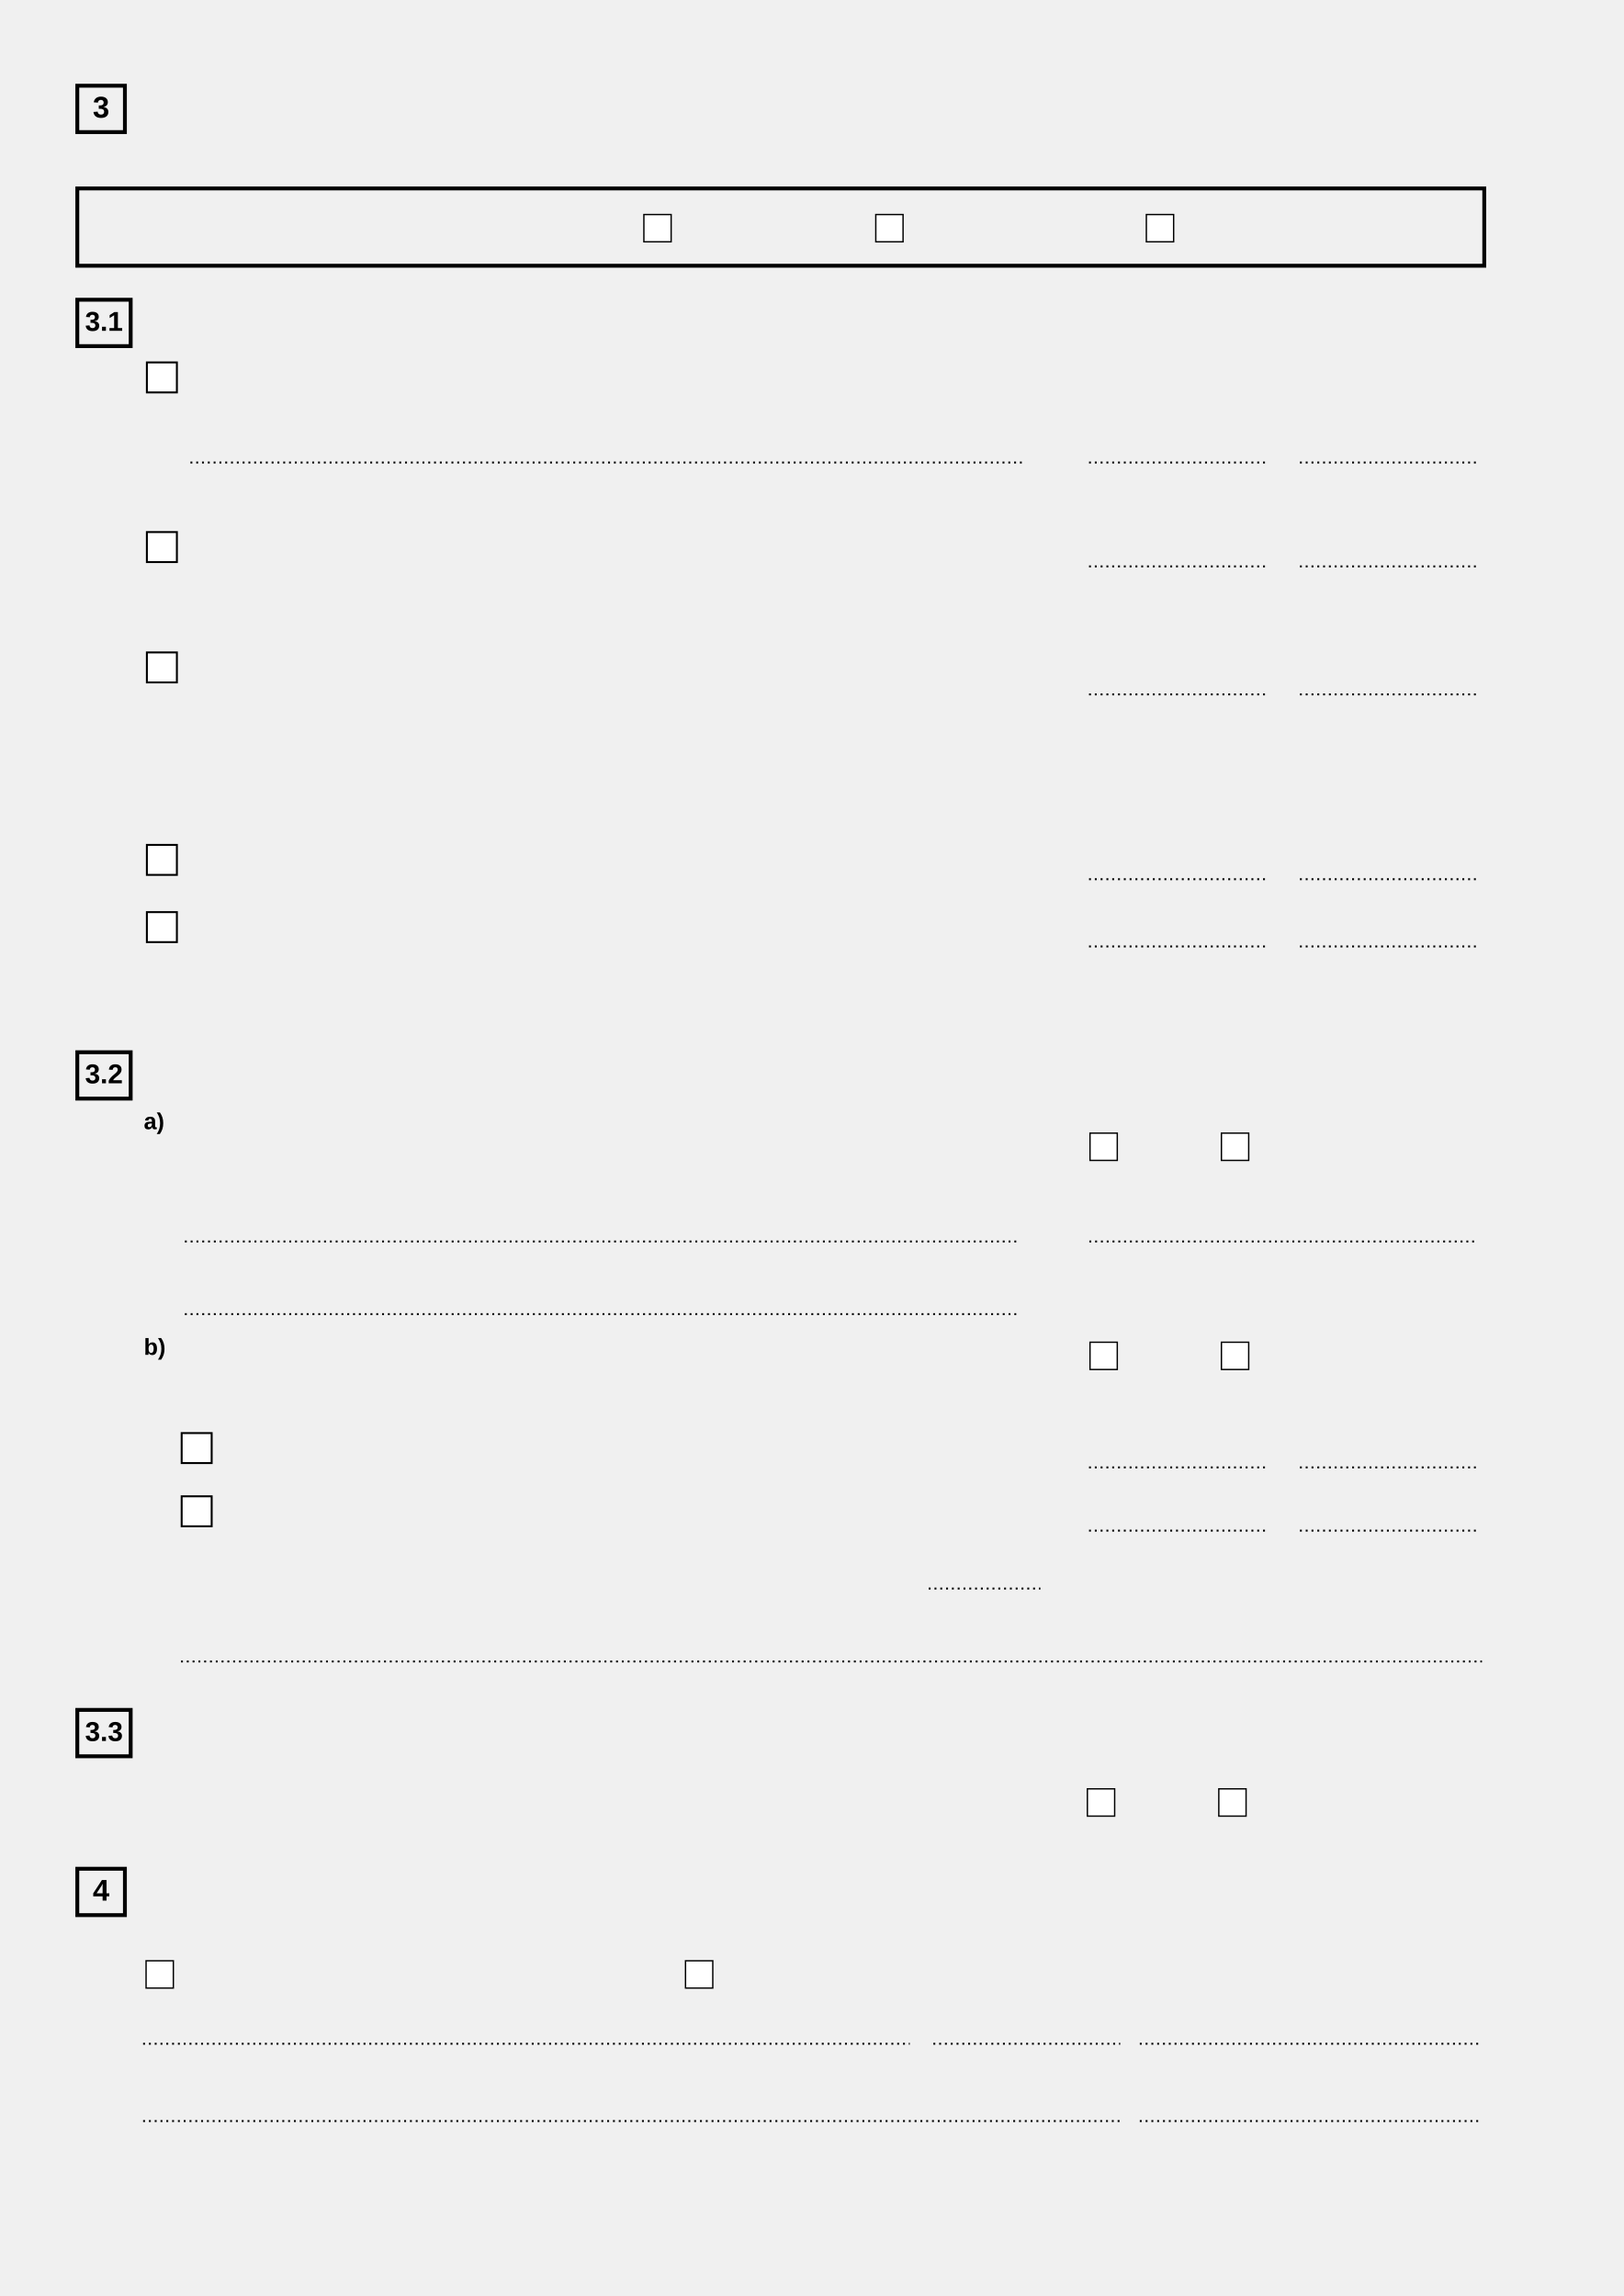
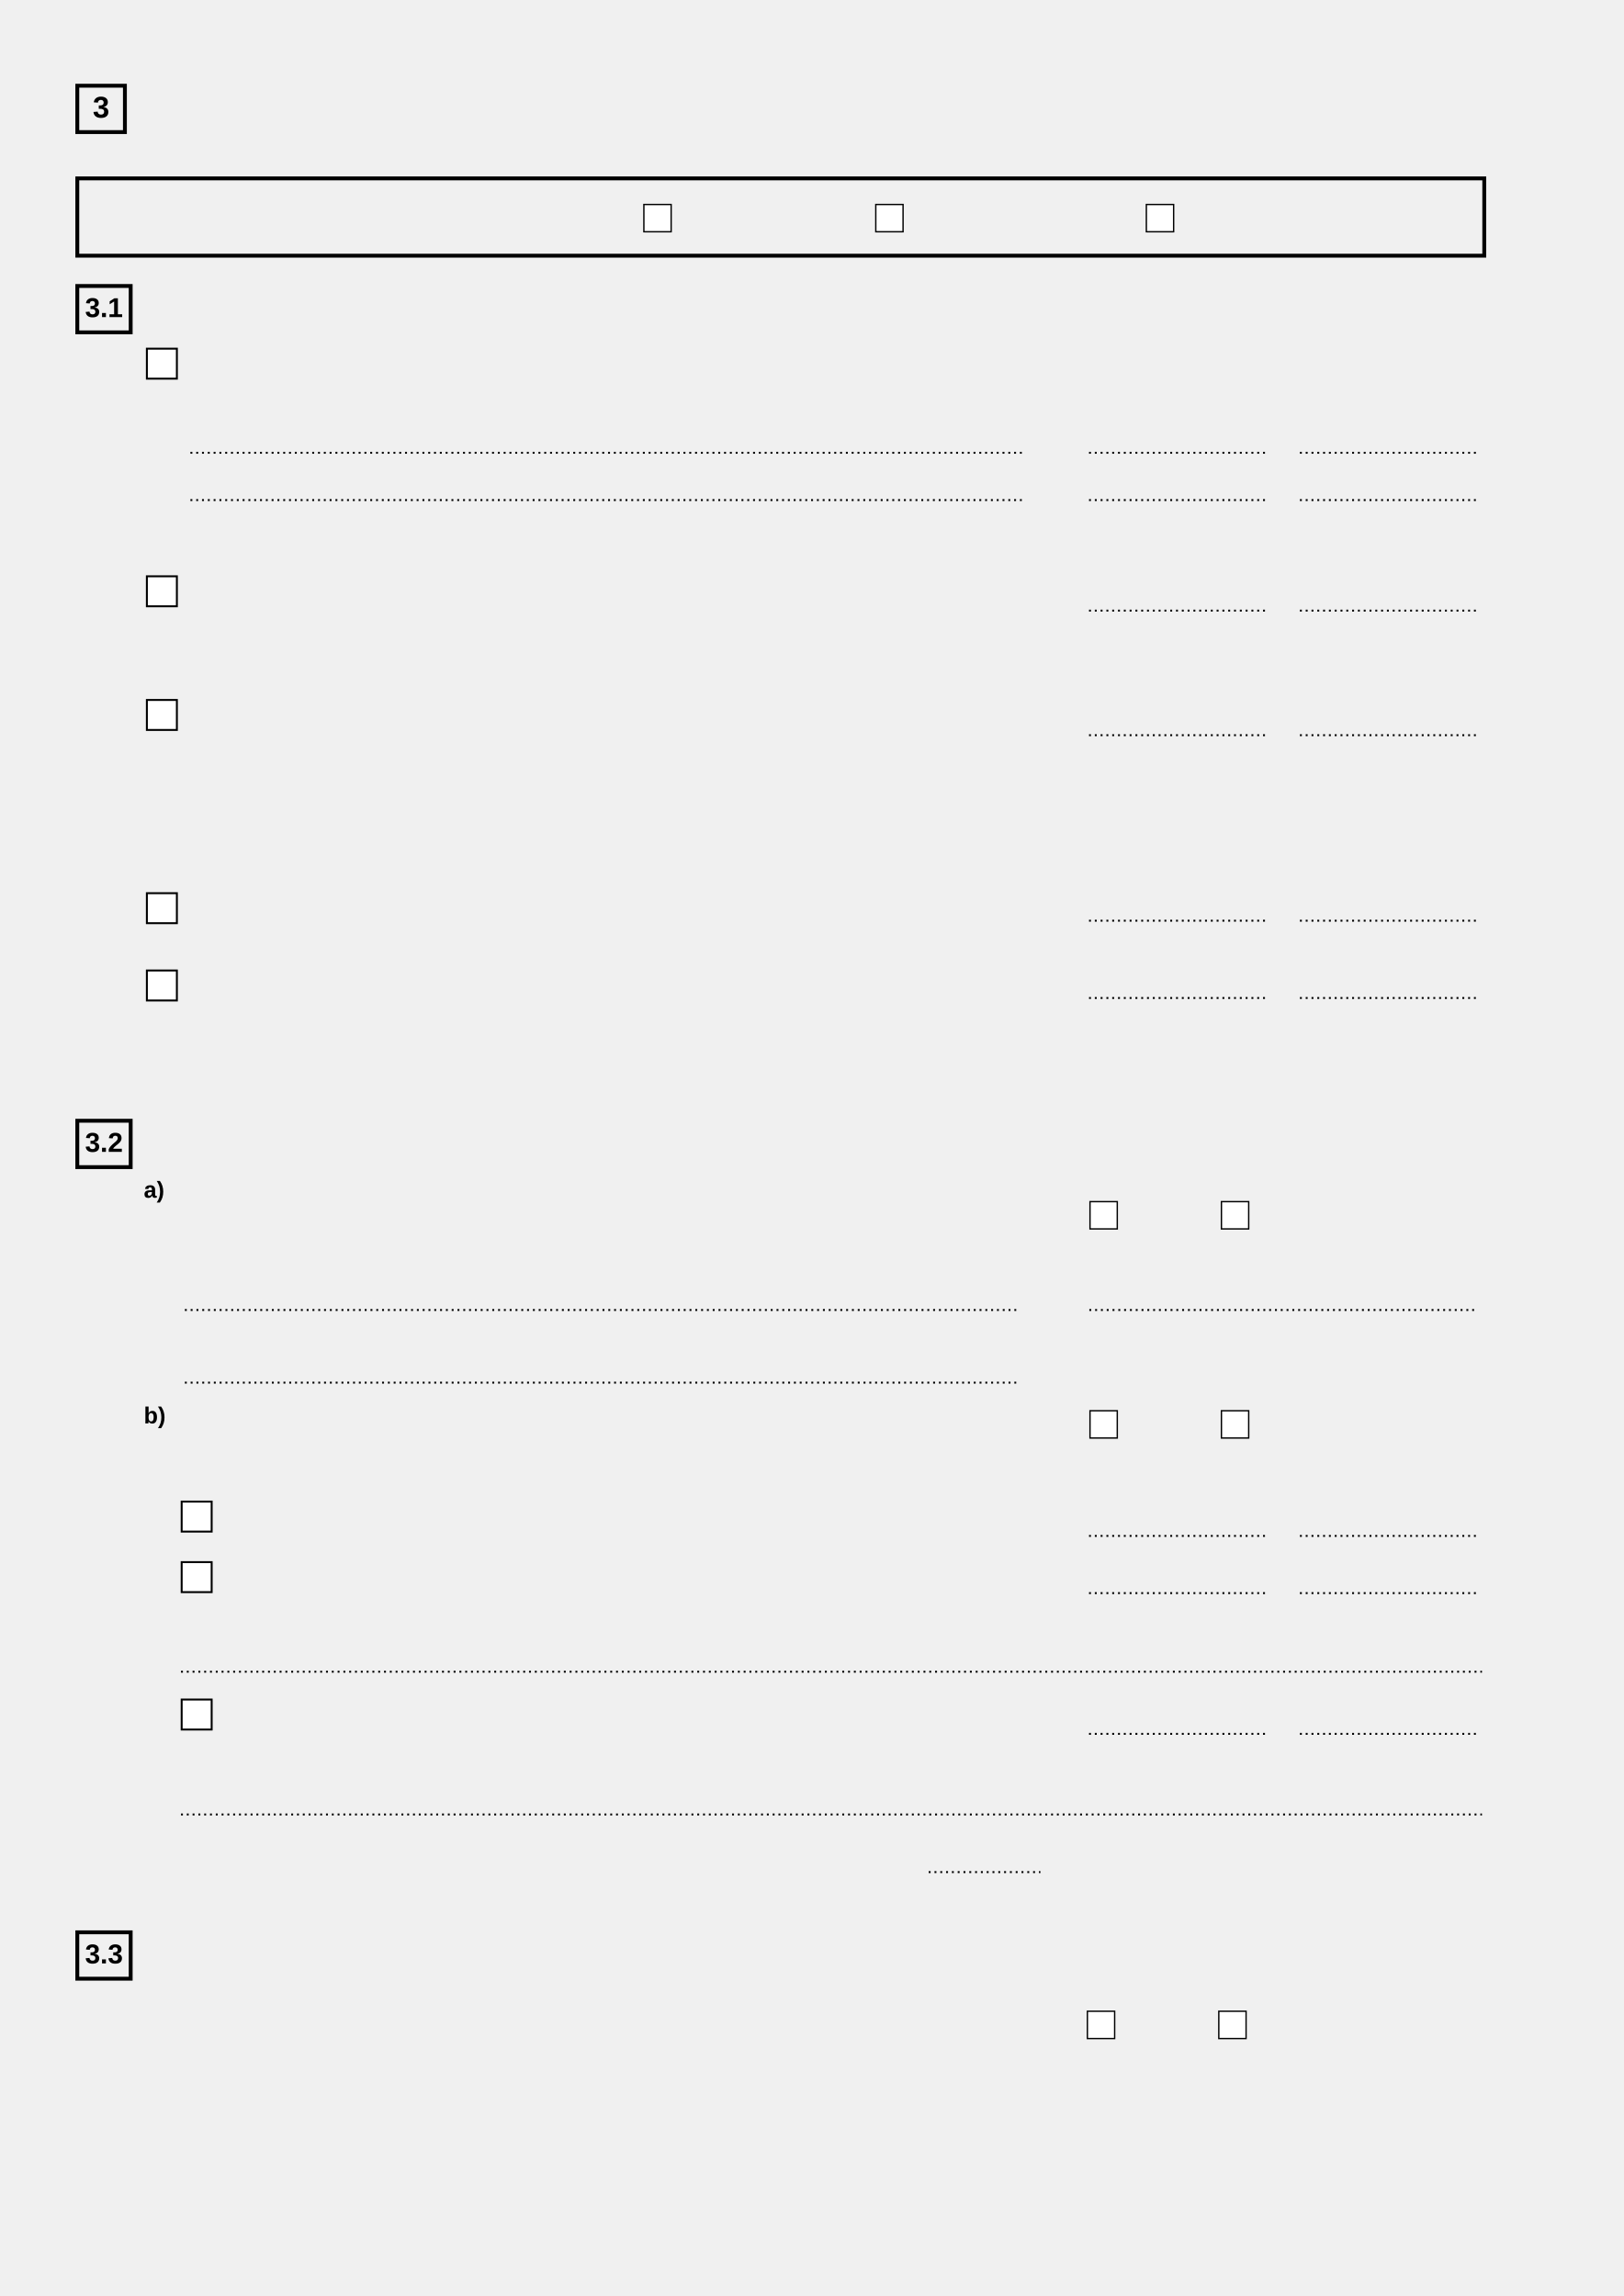
- <svg xmlns="http://www.w3.org/2000/svg" viewBox="0 0 793.76 1122.72" height="1122.72" width="793.76" xml:space="preserve" id="svg2" version="1.1">
+ <svg xmlns="http://www.w3.org/2000/svg" version="1.1" id="svg2" xml:space="preserve" width="793.76" height="1122.72" viewBox="0 0 793.76 1122.72">
  <defs id="defs6" />
-   <g transform="matrix(1.333333,0,0,-1.333333,0,1122.72)" id="g10">
-     <text id="text34" style="font-variant:normal;font-weight:bold;font-stretch:normal;font-size:8.5px;font-family:Arial;-inkscape-font-specification:Arial-BoldMT;writing-mode:lr-tb;fill:#000000;fill-opacity:1;fill-rule:nonzero;stroke:none" transform="matrix(1,0,0,-1,52.725,427.914)">
-       <tspan id="tspan32" y="0" x="0 4.726">a)</tspan>
+   <g id="g10" transform="matrix(1.333333,0,0,-1.333333,0,1122.72)">
+     <path d="m 28.346,793.596 h 17.456 v 17.008 H 28.346 Z" style="fill:none;stroke:#000000;stroke-width:1.417;stroke-linecap:butt;stroke-linejoin:miter;stroke-miterlimit:10;stroke-dasharray:none;stroke-opacity:1" id="path12" />
+     <text transform="matrix(1,0,0,-1,34.015,798.915)" style="font-variant:normal;font-weight:bold;font-stretch:normal;font-size:11px;font-family:Arial;-inkscape-font-specification:Arial-BoldMT;writing-mode:lr-tb;fill:#000000;fill-opacity:1;fill-rule:nonzero;stroke:none" id="text16">
+       <tspan x="0" y="0" id="tspan14">3</tspan>
    </text>
-     <path id="path42" style="fill:#ffffff;fill-opacity:1;fill-rule:nonzero;stroke:none" d="m 447.875,416.473 h 10 v 10 h -10 z" />
-     <path id="path44" style="fill:none;stroke:#000000;stroke-width:0.5;stroke-linecap:butt;stroke-linejoin:miter;stroke-miterlimit:10;stroke-dasharray:none;stroke-opacity:1" d="m 447.875,416.473 h 10 v 10 h -10 z" />
-     <path id="path50" style="fill:#ffffff;fill-opacity:1;fill-rule:nonzero;stroke:none" d="m 399.686,416.473 h 10 v 10 h -10 z" />
-     <path id="path52" style="fill:none;stroke:#000000;stroke-width:0.5;stroke-linecap:butt;stroke-linejoin:miter;stroke-miterlimit:10;stroke-dasharray:none;stroke-opacity:1" d="m 399.686,416.473 h 10 v 10 h -10 z" />
-     <text id="text60" style="font-variant:normal;font-weight:bold;font-stretch:normal;font-size:8.5px;font-family:Arial;-inkscape-font-specification:Arial-BoldMT;writing-mode:lr-tb;fill:#000000;fill-opacity:1;fill-rule:nonzero;stroke:none" transform="matrix(1,0,0,-1,52.725,345.162)">
-       <tspan id="tspan58" y="0" x="0 5.194">b)</tspan>
+     <path d="m 28.346,748.27 h 515.906 v 28.346 H 28.346 Z" style="fill:none;stroke:#000000;stroke-width:1.417;stroke-linecap:butt;stroke-linejoin:miter;stroke-miterlimit:10;stroke-dasharray:none;stroke-opacity:1" id="path30" />
+     <path d="m 236.098,757.047 h 10 v 10 h -10 z" style="fill:#ffffff;fill-opacity:1;fill-rule:nonzero;stroke:none" id="path38" />
+     <path d="m 236.098,757.047 h 10 v 10 h -10 z" style="fill:none;stroke:#000000;stroke-width:0.5;stroke-linecap:butt;stroke-linejoin:miter;stroke-miterlimit:10;stroke-dasharray:none;stroke-opacity:1" id="path40" />
+     <path d="m 321.137,757.047 h 10 v 10 h -10 z" style="fill:#ffffff;fill-opacity:1;fill-rule:nonzero;stroke:none" id="path46" />
+     <path d="m 321.137,757.047 h 10 v 10 h -10 z" style="fill:none;stroke:#000000;stroke-width:0.5;stroke-linecap:butt;stroke-linejoin:miter;stroke-miterlimit:10;stroke-dasharray:none;stroke-opacity:1" id="path48" />
+     <path d="m 420.35,757.047 h 10 v 10 h -10 z" style="fill:#ffffff;fill-opacity:1;fill-rule:nonzero;stroke:none" id="path54" />
+     <path d="m 420.35,757.047 h 10 v 10 h -10 z" style="fill:none;stroke:#000000;stroke-width:0.5;stroke-linecap:butt;stroke-linejoin:miter;stroke-miterlimit:10;stroke-dasharray:none;stroke-opacity:1" id="path56" />
+     <path d="m 28.346,720.15 h 19.572 v 17.008 H 28.346 Z" style="fill:none;stroke:#000000;stroke-width:1.417;stroke-linecap:butt;stroke-linejoin:miter;stroke-miterlimit:10;stroke-dasharray:none;stroke-opacity:1" id="path62" />
+     <text transform="matrix(1,0,0,-1,31.181,725.758)" style="font-variant:normal;font-weight:bold;font-stretch:normal;font-size:10px;font-family:Arial;-inkscape-font-specification:Arial-BoldMT;writing-mode:lr-tb;fill:#000000;fill-opacity:1;fill-rule:nonzero;stroke:none" id="text66">
+       <tspan x="0 5.56 8.34" y="0" id="tspan64">3.1</tspan>
    </text>
-     <path id="path68" style="fill:#ffffff;fill-opacity:1;fill-rule:nonzero;stroke:none" d="m 447.875,339.787 h 10 v 10 h -10 z" />
-     <path id="path70" style="fill:none;stroke:#000000;stroke-width:0.5;stroke-linecap:butt;stroke-linejoin:miter;stroke-miterlimit:10;stroke-dasharray:none;stroke-opacity:1" d="m 447.875,339.787 h 10 v 10 h -10 z" />
-     <path id="path76" style="fill:#ffffff;fill-opacity:1;fill-rule:nonzero;stroke:none" d="m 399.686,339.787 h 10 v 10 h -10 z" />
-     <path id="path78" style="fill:none;stroke:#000000;stroke-width:0.5;stroke-linecap:butt;stroke-linejoin:miter;stroke-miterlimit:10;stroke-dasharray:none;stroke-opacity:1" d="m 399.686,339.787 h 10 v 10 h -10 z" />
-     <path id="path88" style="fill:#ffffff;fill-opacity:1;fill-rule:nonzero;stroke:none" d="m 446.913,175.996 h 10 v 10 h -10 z" />
-     <path id="path90" style="fill:none;stroke:#000000;stroke-width:0.5;stroke-linecap:butt;stroke-linejoin:miter;stroke-miterlimit:10;stroke-dasharray:none;stroke-opacity:1" d="m 446.913,175.996 h 10 v 10 h -10 z" />
-     <path id="path96" style="fill:#ffffff;fill-opacity:1;fill-rule:nonzero;stroke:none" d="m 398.724,175.996 h 10 v 10 h -10 z" />
-     <path id="path98" style="fill:none;stroke:#000000;stroke-width:0.5;stroke-linecap:butt;stroke-linejoin:miter;stroke-miterlimit:10;stroke-dasharray:none;stroke-opacity:1" d="m 398.724,175.996 h 10 v 10 h -10 z" />
-     <path id="path104" style="fill:none;stroke:#000000;stroke-width:1.417;stroke-linecap:butt;stroke-linejoin:miter;stroke-miterlimit:10;stroke-dasharray:none;stroke-opacity:1" d="m 28.346,793.596 h 17.456 v 17.008 H 28.346 Z" />
-     <text id="text108" style="font-variant:normal;font-weight:bold;font-stretch:normal;font-size:11px;font-family:Arial;-inkscape-font-specification:Arial-BoldMT;writing-mode:lr-tb;fill:#000000;fill-opacity:1;fill-rule:nonzero;stroke:none" transform="matrix(1,0,0,-1,34.015,798.915)">
-       <tspan id="tspan106" y="0" x="0">3</tspan>
+     <path d="m 53.858,703.17 h 11 v 11 h -11 z" style="fill:#ffffff;fill-opacity:1;fill-rule:nonzero;stroke:none" id="path76" />
+     <path d="m 53.858,703.17 h 11 v 11 h -11 z" style="fill:none;stroke:#000000;stroke-width:0.709;stroke-linecap:butt;stroke-linejoin:miter;stroke-miterlimit:10;stroke-dasharray:none;stroke-opacity:1" id="path78" />
+     <g id="g84" transform="translate(69.822,675.987)">
+       <path d="M 0,0 H 304.855" style="fill:none;stroke:#000000;stroke-width:0.709;stroke-linecap:butt;stroke-linejoin:miter;stroke-miterlimit:10;stroke-dasharray:0.709, 1.418;stroke-dashoffset:0;stroke-opacity:1" id="path86" />
+     </g>
+     <g id="g92" transform="translate(69.822,658.644)">
+       <path d="M 0,0 H 304.855" style="fill:none;stroke:#000000;stroke-width:0.709;stroke-linecap:butt;stroke-linejoin:miter;stroke-miterlimit:10;stroke-dasharray:0.709, 1.418;stroke-dashoffset:0;stroke-opacity:1" id="path94" />
+     </g>
+     <g id="g96" transform="translate(399.321,675.987)">
+       <path d="M 0,0 H 65.696" style="fill:none;stroke:#000000;stroke-width:0.709;stroke-linecap:butt;stroke-linejoin:miter;stroke-miterlimit:10;stroke-dasharray:0.709, 1.418;stroke-dashoffset:0;stroke-opacity:1" id="path98" />
+     </g>
+     <g id="g100" transform="translate(476.651,658.644)">
+       <path d="M 0,0 H 65.696" style="fill:none;stroke:#000000;stroke-width:0.709;stroke-linecap:butt;stroke-linejoin:miter;stroke-miterlimit:10;stroke-dasharray:0.709, 1.418;stroke-dashoffset:0;stroke-opacity:1" id="path102" />
+     </g>
+     <g id="g104" transform="translate(399.321,658.644)">
+       <path d="M 0,0 H 65.696" style="fill:none;stroke:#000000;stroke-width:0.709;stroke-linecap:butt;stroke-linejoin:miter;stroke-miterlimit:10;stroke-dasharray:0.709, 1.418;stroke-dashoffset:0;stroke-opacity:1" id="path106" />
+     </g>
+     <g id="g108" transform="translate(476.651,675.987)">
+       <path d="M 0,0 H 65.696" style="fill:none;stroke:#000000;stroke-width:0.709;stroke-linecap:butt;stroke-linejoin:miter;stroke-miterlimit:10;stroke-dasharray:0.709, 1.418;stroke-dashoffset:0;stroke-opacity:1" id="path110" />
+     </g>
+     <path d="m 53.858,619.69 h 11 v 11 h -11 z" style="fill:#ffffff;fill-opacity:1;fill-rule:nonzero;stroke:none" id="path116" />
+     <path d="m 53.858,619.69 h 11 v 11 h -11 z" style="fill:none;stroke:#000000;stroke-width:0.709;stroke-linecap:butt;stroke-linejoin:miter;stroke-miterlimit:10;stroke-dasharray:none;stroke-opacity:1" id="path118" />
+     <g id="g126" transform="translate(399.321,618.104)">
+       <path d="M 0,0 H 65.696" style="fill:none;stroke:#000000;stroke-width:0.709;stroke-linecap:butt;stroke-linejoin:miter;stroke-miterlimit:10;stroke-dasharray:0.709, 1.418;stroke-dashoffset:0;stroke-opacity:1" id="path128" />
+     </g>
+     <g id="g130" transform="translate(476.651,618.104)">
+       <path d="M 0,0 H 65.696" style="fill:none;stroke:#000000;stroke-width:0.709;stroke-linecap:butt;stroke-linejoin:miter;stroke-miterlimit:10;stroke-dasharray:0.709, 1.418;stroke-dashoffset:0;stroke-opacity:1" id="path132" />
+     </g>
+     <path d="m 53.858,574.336 h 11 v 11 h -11 z" style="fill:#ffffff;fill-opacity:1;fill-rule:nonzero;stroke:none" id="path140" />
+     <path d="m 53.858,574.336 h 11 v 11 h -11 z" style="fill:none;stroke:#000000;stroke-width:0.709;stroke-linecap:butt;stroke-linejoin:miter;stroke-miterlimit:10;stroke-dasharray:none;stroke-opacity:1" id="path142" />
+     <g id="g158" transform="translate(399.321,572.415)">
+       <path d="M 0,0 H 65.696" style="fill:none;stroke:#000000;stroke-width:0.709;stroke-linecap:butt;stroke-linejoin:miter;stroke-miterlimit:10;stroke-dasharray:0.709, 1.418;stroke-dashoffset:0;stroke-opacity:1" id="path160" />
+     </g>
+     <g id="g162" transform="translate(476.651,572.415)">
+       <path d="M 0,0 H 65.696" style="fill:none;stroke:#000000;stroke-width:0.709;stroke-linecap:butt;stroke-linejoin:miter;stroke-miterlimit:10;stroke-dasharray:0.709, 1.418;stroke-dashoffset:0;stroke-opacity:1" id="path164" />
+     </g>
+     <path d="m 53.858,503.469 h 11 v 11 h -11 z" style="fill:#ffffff;fill-opacity:1;fill-rule:nonzero;stroke:none" id="path170" />
+     <path d="m 53.858,503.469 h 11 v 11 h -11 z" style="fill:none;stroke:#000000;stroke-width:0.709;stroke-linecap:butt;stroke-linejoin:miter;stroke-miterlimit:10;stroke-dasharray:none;stroke-opacity:1" id="path172" />
+     <g id="g180" transform="translate(399.321,504.383)">
+       <path d="M 0,0 H 65.696" style="fill:none;stroke:#000000;stroke-width:0.709;stroke-linecap:butt;stroke-linejoin:miter;stroke-miterlimit:10;stroke-dasharray:0.709, 1.418;stroke-dashoffset:0;stroke-opacity:1" id="path182" />
+     </g>
+     <g id="g184" transform="translate(476.651,504.383)">
+       <path d="M 0,0 H 65.696" style="fill:none;stroke:#000000;stroke-width:0.709;stroke-linecap:butt;stroke-linejoin:miter;stroke-miterlimit:10;stroke-dasharray:0.709, 1.418;stroke-dashoffset:0;stroke-opacity:1" id="path186" />
+     </g>
+     <path d="m 53.858,475.123 h 11 v 11 h -11 z" style="fill:#ffffff;fill-opacity:1;fill-rule:nonzero;stroke:none" id="path188" />
+     <path d="m 53.858,475.123 h 11 v 11 h -11 z" style="fill:none;stroke:#000000;stroke-width:0.709;stroke-linecap:butt;stroke-linejoin:miter;stroke-miterlimit:10;stroke-dasharray:none;stroke-opacity:1" id="path190" />
+     <g id="g198" transform="translate(399.321,476.037)">
+       <path d="M 0,0 H 65.696" style="fill:none;stroke:#000000;stroke-width:0.709;stroke-linecap:butt;stroke-linejoin:miter;stroke-miterlimit:10;stroke-dasharray:0.709, 1.418;stroke-dashoffset:0;stroke-opacity:1" id="path200" />
+     </g>
+     <g id="g202" transform="translate(476.651,476.037)">
+       <path d="M 0,0 H 65.696" style="fill:none;stroke:#000000;stroke-width:0.709;stroke-linecap:butt;stroke-linejoin:miter;stroke-miterlimit:10;stroke-dasharray:0.709, 1.418;stroke-dashoffset:0;stroke-opacity:1" id="path204" />
+     </g>
+     <path d="m 28.346,414.008 h 19.572 v 17.008 H 28.346 Z" style="fill:none;stroke:#000000;stroke-width:1.417;stroke-linecap:butt;stroke-linejoin:miter;stroke-miterlimit:10;stroke-dasharray:none;stroke-opacity:1" id="path212" />
+     <text transform="matrix(1,0,0,-1,31.181,419.616)" style="font-variant:normal;font-weight:bold;font-stretch:normal;font-size:10px;font-family:Arial;-inkscape-font-specification:Arial-BoldMT;writing-mode:lr-tb;fill:#000000;fill-opacity:1;fill-rule:nonzero;stroke:none" id="text216">
+       <tspan x="0 5.56 8.34" y="0" id="tspan214">3.2</tspan>
    </text>
-     <path id="path122" style="fill:none;stroke:#000000;stroke-width:1.417;stroke-linecap:butt;stroke-linejoin:miter;stroke-miterlimit:10;stroke-dasharray:none;stroke-opacity:1" d="m 28.346,744.585 h 515.906 v 28.346 H 28.346 Z" />
-     <path id="path130" style="fill:#ffffff;fill-opacity:1;fill-rule:nonzero;stroke:none" d="m 236.098,753.362 h 10 v 10 h -10 z" />
-     <path id="path132" style="fill:none;stroke:#000000;stroke-width:0.5;stroke-linecap:butt;stroke-linejoin:miter;stroke-miterlimit:10;stroke-dasharray:none;stroke-opacity:1" d="m 236.098,753.362 h 10 v 10 h -10 z" />
-     <path id="path138" style="fill:#ffffff;fill-opacity:1;fill-rule:nonzero;stroke:none" d="m 321.137,753.362 h 10 v 10 h -10 z" />
-     <path id="path140" style="fill:none;stroke:#000000;stroke-width:0.5;stroke-linecap:butt;stroke-linejoin:miter;stroke-miterlimit:10;stroke-dasharray:none;stroke-opacity:1" d="m 321.137,753.362 h 10 v 10 h -10 z" />
-     <path id="path146" style="fill:#ffffff;fill-opacity:1;fill-rule:nonzero;stroke:none" d="m 420.35,753.362 h 10 v 10 h -10 z" />
-     <path id="path148" style="fill:none;stroke:#000000;stroke-width:0.5;stroke-linecap:butt;stroke-linejoin:miter;stroke-miterlimit:10;stroke-dasharray:none;stroke-opacity:1" d="m 420.35,753.362 h 10 v 10 h -10 z" />
-     <path id="path154" style="fill:none;stroke:#000000;stroke-width:1.417;stroke-linecap:butt;stroke-linejoin:miter;stroke-miterlimit:10;stroke-dasharray:none;stroke-opacity:1" d="m 28.346,715.104 h 19.572 v 17.008 H 28.346 Z" />
-     <text id="text158" style="font-variant:normal;font-weight:bold;font-stretch:normal;font-size:10px;font-family:Arial;-inkscape-font-specification:Arial-BoldMT;writing-mode:lr-tb;fill:#000000;fill-opacity:1;fill-rule:nonzero;stroke:none" transform="matrix(1,0,0,-1,31.181,720.712)">
-       <tspan id="tspan156" y="0" x="0 5.56 8.34">3.1</tspan>
+     <text transform="matrix(1,0,0,-1,52.724,402.787)" style="font-variant:normal;font-weight:bold;font-stretch:normal;font-size:8.5px;font-family:Arial;-inkscape-font-specification:Arial-BoldMT;writing-mode:lr-tb;fill:#000000;fill-opacity:1;fill-rule:nonzero;stroke:none" id="text228">
+       <tspan x="0 4.726" y="0" id="tspan226">a)</tspan>
    </text>
-     <path id="path164" style="fill:#ffffff;fill-opacity:1;fill-rule:nonzero;stroke:none" d="m 53.859,698.125 h 11 v 11 h -11 z" />
-     <path id="path166" style="fill:none;stroke:#000000;stroke-width:0.709;stroke-linecap:butt;stroke-linejoin:miter;stroke-miterlimit:10;stroke-dasharray:none;stroke-opacity:1" d="m 53.859,698.125 h 11 v 11 h -11 z" />
-     <path id="path172" style="fill:#ffffff;fill-opacity:1;fill-rule:nonzero;stroke:none" d="m 53.859,635.904 h 11 v 11 h -11 z" />
-     <path id="path174" style="fill:none;stroke:#000000;stroke-width:0.709;stroke-linecap:butt;stroke-linejoin:miter;stroke-miterlimit:10;stroke-dasharray:none;stroke-opacity:1" d="m 53.859,635.904 h 11 v 11 h -11 z" />
-     <path id="path182" style="fill:#ffffff;fill-opacity:1;fill-rule:nonzero;stroke:none" d="m 53.859,521.186 h 11 v 11 h -11 z" />
-     <path id="path184" style="fill:none;stroke:#000000;stroke-width:0.709;stroke-linecap:butt;stroke-linejoin:miter;stroke-miterlimit:10;stroke-dasharray:none;stroke-opacity:1" d="m 53.859,521.186 h 11 v 11 h -11 z" />
-     <path id="path192" style="fill:#ffffff;fill-opacity:1;fill-rule:nonzero;stroke:none" d="m 53.859,496.525 h 11 v 11 h -11 z" />
-     <path id="path194" style="fill:none;stroke:#000000;stroke-width:0.709;stroke-linecap:butt;stroke-linejoin:miter;stroke-miterlimit:10;stroke-dasharray:none;stroke-opacity:1" d="m 53.859,496.525 h 11 v 11 h -11 z" />
-     <path id="path202" style="fill:#ffffff;fill-opacity:1;fill-rule:nonzero;stroke:none" d="m 53.859,591.769 h 11 v 11 h -11 z" />
-     <path id="path204" style="fill:none;stroke:#000000;stroke-width:0.709;stroke-linecap:butt;stroke-linejoin:miter;stroke-miterlimit:10;stroke-dasharray:none;stroke-opacity:1" d="m 53.859,591.769 h 11 v 11 h -11 z" />
-     <g transform="translate(69.823,672.415)" id="g220">
-       <path id="path222" style="fill:none;stroke:#000000;stroke-width:0.709;stroke-linecap:butt;stroke-linejoin:miter;stroke-miterlimit:10;stroke-dasharray:0.709, 1.418;stroke-dashoffset:0;stroke-opacity:1" d="M 0,0 H 304.855" />
+     <path d="m 399.685,391.346 h 10 v 10 h -10 z" style="fill:#ffffff;fill-opacity:1;fill-rule:nonzero;stroke:none" id="path236" />
+     <path d="m 399.685,391.346 h 10 v 10 h -10 z" style="fill:none;stroke:#000000;stroke-width:0.5;stroke-linecap:butt;stroke-linejoin:miter;stroke-miterlimit:10;stroke-dasharray:none;stroke-opacity:1" id="path238" />
+     <path d="m 447.874,391.346 h 10 v 10 h -10 z" style="fill:#ffffff;fill-opacity:1;fill-rule:nonzero;stroke:none" id="path244" />
+     <path d="m 447.874,391.346 h 10 v 10 h -10 z" style="fill:none;stroke:#000000;stroke-width:0.5;stroke-linecap:butt;stroke-linejoin:miter;stroke-miterlimit:10;stroke-dasharray:none;stroke-opacity:1" id="path246" />
+     <g id="g252" transform="translate(67.781,361.613)">
+       <path d="M 0,0 H 304.855" style="fill:none;stroke:#000000;stroke-width:0.709;stroke-linecap:butt;stroke-linejoin:miter;stroke-miterlimit:10;stroke-dasharray:0.709, 1.418;stroke-dashoffset:0;stroke-opacity:1" id="path254" />
    </g>
-     <g transform="translate(67.782,386.739)" id="g228">
-       <path id="path230" style="fill:none;stroke:#000000;stroke-width:0.709;stroke-linecap:butt;stroke-linejoin:miter;stroke-miterlimit:10;stroke-dasharray:0.709, 1.418;stroke-dashoffset:0;stroke-opacity:1" d="M 0,0 H 304.855" />
+     <g id="g260" transform="translate(399.435,361.613)">
+       <path d="M 0,0 H 142.186" style="fill:none;stroke:#000000;stroke-width:0.709;stroke-linecap:butt;stroke-linejoin:miter;stroke-miterlimit:10;stroke-dasharray:0.709, 1.418;stroke-dashoffset:0;stroke-opacity:1" id="path262" />
    </g>
-     <g transform="translate(67.782,360.094)" id="g236">
-       <path id="path238" style="fill:none;stroke:#000000;stroke-width:0.709;stroke-linecap:butt;stroke-linejoin:miter;stroke-miterlimit:10;stroke-dasharray:0.709, 1.418;stroke-dashoffset:0;stroke-opacity:1" d="M 0,0 H 304.855" />
+     <g id="g268" transform="translate(67.781,334.967)">
+       <path d="M 0,0 H 304.855" style="fill:none;stroke:#000000;stroke-width:0.709;stroke-linecap:butt;stroke-linejoin:miter;stroke-miterlimit:10;stroke-dasharray:0.709, 1.418;stroke-dashoffset:0;stroke-opacity:1" id="path270" />
    </g>
-     <g transform="translate(399.435,386.739)" id="g244">
-       <path id="path246" style="fill:none;stroke:#000000;stroke-width:0.709;stroke-linecap:butt;stroke-linejoin:miter;stroke-miterlimit:10;stroke-dasharray:0.709, 1.418;stroke-dashoffset:0;stroke-opacity:1" d="M 0,0 H 142.186" />
+     <text transform="matrix(1,0,0,-1,52.7225,320.031)" style="font-variant:normal;font-weight:bold;font-stretch:normal;font-size:8.5px;font-family:Arial;-inkscape-font-specification:Arial-BoldMT;writing-mode:lr-tb;fill:#000000;fill-opacity:1;fill-rule:nonzero;stroke:none" id="text278">
+       <tspan x="0 5.194" y="0" id="tspan276">b)</tspan>
+     </text>
+     <path d="m 399.685,314.66 h 10 v 10 h -10 z" style="fill:#ffffff;fill-opacity:1;fill-rule:nonzero;stroke:none" id="path284" />
+     <path d="m 399.685,314.66 h 10 v 10 h -10 z" style="fill:none;stroke:#000000;stroke-width:0.5;stroke-linecap:butt;stroke-linejoin:miter;stroke-miterlimit:10;stroke-dasharray:none;stroke-opacity:1" id="path286" />
+     <path d="m 447.874,314.66 h 10 v 10 h -10 z" style="fill:#ffffff;fill-opacity:1;fill-rule:nonzero;stroke:none" id="path292" />
+     <path d="m 447.874,314.66 h 10 v 10 h -10 z" style="fill:none;stroke:#000000;stroke-width:0.5;stroke-linecap:butt;stroke-linejoin:miter;stroke-miterlimit:10;stroke-dasharray:none;stroke-opacity:1" id="path294" />
+     <path d="m 66.614,280.343 h 11 v 11 h -11 z" style="fill:#ffffff;fill-opacity:1;fill-rule:nonzero;stroke:none" id="path308" />
+     <path d="m 66.614,280.343 h 11 v 11 h -11 z" style="fill:none;stroke:#000000;stroke-width:0.709;stroke-linecap:butt;stroke-linejoin:miter;stroke-miterlimit:10;stroke-dasharray:none;stroke-opacity:1" id="path310" />
+     <g id="g318" transform="translate(399.322,278.757)">
+       <path d="M 0,0 H 65.696" style="fill:none;stroke:#000000;stroke-width:0.709;stroke-linecap:butt;stroke-linejoin:miter;stroke-miterlimit:10;stroke-dasharray:0.709, 1.418;stroke-dashoffset:0;stroke-opacity:1" id="path320" />
    </g>
-     <g transform="translate(399.322,672.416)" id="g252">
-       <path id="path254" style="fill:none;stroke:#000000;stroke-width:0.709;stroke-linecap:butt;stroke-linejoin:miter;stroke-miterlimit:10;stroke-dasharray:0.709, 1.418;stroke-dashoffset:0;stroke-opacity:1" d="M 0,0 H 65.696" />
+     <g id="g322" transform="translate(476.651,278.757)">
+       <path d="M 0,0 H 65.696" style="fill:none;stroke:#000000;stroke-width:0.709;stroke-linecap:butt;stroke-linejoin:miter;stroke-miterlimit:10;stroke-dasharray:0.709, 1.418;stroke-dashoffset:0;stroke-opacity:1" id="path324" />
    </g>
-     <g transform="translate(476.651,672.416)" id="g256">
-       <path id="path258" style="fill:none;stroke:#000000;stroke-width:0.709;stroke-linecap:butt;stroke-linejoin:miter;stroke-miterlimit:10;stroke-dasharray:0.709, 1.418;stroke-dashoffset:0;stroke-opacity:1" d="M 0,0 H 65.696" />
+     <path d="m 66.614,258.142 h 11 v 11 h -11 z" style="fill:#ffffff;fill-opacity:1;fill-rule:nonzero;stroke:none" id="path326" />
+     <path d="m 66.614,258.142 h 11 v 11 h -11 z" style="fill:none;stroke:#000000;stroke-width:0.709;stroke-linecap:butt;stroke-linejoin:miter;stroke-miterlimit:10;stroke-dasharray:none;stroke-opacity:1" id="path328" />
+     <g id="g334" transform="translate(66.364,228.951)">
+       <path d="M 0,0 H 477.049" style="fill:none;stroke:#000000;stroke-width:0.709;stroke-linecap:butt;stroke-linejoin:miter;stroke-miterlimit:10;stroke-dasharray:0.709, 1.418;stroke-dashoffset:0;stroke-opacity:1" id="path336" />
    </g>
-     <g transform="translate(399.322,634.318)" id="g260">
-       <path id="path262" style="fill:none;stroke:#000000;stroke-width:0.709;stroke-linecap:butt;stroke-linejoin:miter;stroke-miterlimit:10;stroke-dasharray:0.709, 1.418;stroke-dashoffset:0;stroke-opacity:1" d="M 0,0 H 65.696" />
+     <g id="g342" transform="translate(399.322,257.78)">
+       <path d="M 0,0 H 65.696" style="fill:none;stroke:#000000;stroke-width:0.709;stroke-linecap:butt;stroke-linejoin:miter;stroke-miterlimit:10;stroke-dasharray:0.709, 1.418;stroke-dashoffset:0;stroke-opacity:1" id="path344" />
    </g>
-     <g transform="translate(476.651,634.318)" id="g264">
-       <path id="path266" style="fill:none;stroke:#000000;stroke-width:0.709;stroke-linecap:butt;stroke-linejoin:miter;stroke-miterlimit:10;stroke-dasharray:0.709, 1.418;stroke-dashoffset:0;stroke-opacity:1" d="M 0,0 H 65.696" />
+     <g id="g346" transform="translate(476.651,257.78)">
+       <path d="M 0,0 H 65.696" style="fill:none;stroke:#000000;stroke-width:0.709;stroke-linecap:butt;stroke-linejoin:miter;stroke-miterlimit:10;stroke-dasharray:0.709, 1.418;stroke-dashoffset:0;stroke-opacity:1" id="path348" />
    </g>
-     <g transform="translate(399.322,587.376)" id="g268">
-       <path id="path270" style="fill:none;stroke:#000000;stroke-width:0.709;stroke-linecap:butt;stroke-linejoin:miter;stroke-miterlimit:10;stroke-dasharray:0.709, 1.418;stroke-dashoffset:0;stroke-opacity:1" d="M 0,0 H 65.696" />
+     <g id="g350" transform="translate(399.322,206.161)">
+       <path d="M 0,0 H 65.696" style="fill:none;stroke:#000000;stroke-width:0.709;stroke-linecap:butt;stroke-linejoin:miter;stroke-miterlimit:10;stroke-dasharray:0.709, 1.418;stroke-dashoffset:0;stroke-opacity:1" id="path352" />
    </g>
-     <g transform="translate(476.651,587.376)" id="g272">
-       <path id="path274" style="fill:none;stroke:#000000;stroke-width:0.709;stroke-linecap:butt;stroke-linejoin:miter;stroke-miterlimit:10;stroke-dasharray:0.709, 1.418;stroke-dashoffset:0;stroke-opacity:1" d="M 0,0 H 65.696" />
+     <g id="g354" transform="translate(476.651,206.161)">
+       <path d="M 0,0 H 65.696" style="fill:none;stroke:#000000;stroke-width:0.709;stroke-linecap:butt;stroke-linejoin:miter;stroke-miterlimit:10;stroke-dasharray:0.709, 1.418;stroke-dashoffset:0;stroke-opacity:1" id="path356" />
    </g>
-     <g transform="translate(399.322,519.6)" id="g276">
-       <path id="path278" style="fill:none;stroke:#000000;stroke-width:0.709;stroke-linecap:butt;stroke-linejoin:miter;stroke-miterlimit:10;stroke-dasharray:0.709, 1.418;stroke-dashoffset:0;stroke-opacity:1" d="M 0,0 H 65.696" />
+     <path d="m 66.614,207.747 h 11 v 11 h -11 z" style="fill:#ffffff;fill-opacity:1;fill-rule:nonzero;stroke:none" id="path358" />
+     <path d="m 66.614,207.747 h 11 v 11 h -11 z" style="fill:none;stroke:#000000;stroke-width:0.709;stroke-linecap:butt;stroke-linejoin:miter;stroke-miterlimit:10;stroke-dasharray:none;stroke-opacity:1" id="path360" />
+     <g id="g370" transform="translate(66.364,176.595)">
+       <path d="M 0,0 H 477.049" style="fill:none;stroke:#000000;stroke-width:0.709;stroke-linecap:butt;stroke-linejoin:miter;stroke-miterlimit:10;stroke-dasharray:0.709, 1.418;stroke-dashoffset:0;stroke-opacity:1" id="path372" />
    </g>
-     <g transform="translate(476.651,519.6)" id="g280">
-       <path id="path282" style="fill:none;stroke:#000000;stroke-width:0.709;stroke-linecap:butt;stroke-linejoin:miter;stroke-miterlimit:10;stroke-dasharray:0.709, 1.418;stroke-dashoffset:0;stroke-opacity:1" d="M 0,0 H 65.696" />
+     <g id="g378" transform="translate(340.531,155.466)">
+       <path d="M 0,0 H 40.978" style="fill:none;stroke:#000000;stroke-width:0.709;stroke-linecap:butt;stroke-linejoin:miter;stroke-miterlimit:10;stroke-dasharray:0.709, 1.418;stroke-dashoffset:0;stroke-opacity:1" id="path380" />
    </g>
-     <g transform="translate(399.322,494.938)" id="g284">
-       <path id="path286" style="fill:none;stroke:#000000;stroke-width:0.709;stroke-linecap:butt;stroke-linejoin:miter;stroke-miterlimit:10;stroke-dasharray:0.709, 1.418;stroke-dashoffset:0;stroke-opacity:1" d="M 0,0 H 65.696" />
-     </g>
-     <g transform="translate(476.651,494.938)" id="g288">
-       <path id="path290" style="fill:none;stroke:#000000;stroke-width:0.709;stroke-linecap:butt;stroke-linejoin:miter;stroke-miterlimit:10;stroke-dasharray:0.709, 1.418;stroke-dashoffset:0;stroke-opacity:1" d="M 0,0 H 65.696" />
-     </g>
-     <path id="path292" style="fill:none;stroke:#000000;stroke-width:1.417;stroke-linecap:butt;stroke-linejoin:miter;stroke-miterlimit:10;stroke-dasharray:none;stroke-opacity:1" d="m 28.346,439.135 h 19.572 v 17.008 H 28.346 Z" />
-     <text id="text296" style="font-variant:normal;font-weight:bold;font-stretch:normal;font-size:10px;font-family:Arial;-inkscape-font-specification:Arial-BoldMT;writing-mode:lr-tb;fill:#000000;fill-opacity:1;fill-rule:nonzero;stroke:none" transform="matrix(1,0,0,-1,31.181,444.743)">
-       <tspan id="tspan294" y="0" x="0 5.56 8.34">3.2</tspan>
+     <path d="m 28.346,116.371 h 19.572 v 17.008 H 28.346 Z" style="fill:none;stroke:#000000;stroke-width:1.417;stroke-linecap:butt;stroke-linejoin:miter;stroke-miterlimit:10;stroke-dasharray:none;stroke-opacity:1" id="path386" />
+     <text transform="matrix(1,0,0,-1,31.181,121.979)" style="font-variant:normal;font-weight:bold;font-stretch:normal;font-size:10px;font-family:Arial;-inkscape-font-specification:Arial-BoldMT;writing-mode:lr-tb;fill:#000000;fill-opacity:1;fill-rule:nonzero;stroke:none" id="text390">
+       <tspan x="0 5.56 8.34" y="0" id="tspan388">3.3</tspan>
    </text>
-     <path id="path306" style="fill:#ffffff;fill-opacity:1;fill-rule:nonzero;stroke:none" d="m 66.615,305.469 h 11 v 11 h -11 z" />
-     <path id="path308" style="fill:none;stroke:#000000;stroke-width:0.709;stroke-linecap:butt;stroke-linejoin:miter;stroke-miterlimit:10;stroke-dasharray:none;stroke-opacity:1" d="m 66.615,305.469 h 11 v 11 h -11 z" />
-     <g transform="translate(399.322,303.883)" id="g316">
-       <path id="path318" style="fill:none;stroke:#000000;stroke-width:0.709;stroke-linecap:butt;stroke-linejoin:miter;stroke-miterlimit:10;stroke-dasharray:0.709, 1.418;stroke-dashoffset:0;stroke-opacity:1" d="M 0,0 H 65.696" />
-     </g>
-     <g transform="translate(476.651,303.883)" id="g320">
-       <path id="path322" style="fill:none;stroke:#000000;stroke-width:0.709;stroke-linecap:butt;stroke-linejoin:miter;stroke-miterlimit:10;stroke-dasharray:0.709, 1.418;stroke-dashoffset:0;stroke-opacity:1" d="M 0,0 H 65.696" />
-     </g>
-     <path id="path324" style="fill:#ffffff;fill-opacity:1;fill-rule:nonzero;stroke:none" d="m 66.615,282.282 h 11 v 11 h -11 z" />
-     <path id="path326" style="fill:none;stroke:#000000;stroke-width:0.709;stroke-linecap:butt;stroke-linejoin:miter;stroke-miterlimit:10;stroke-dasharray:none;stroke-opacity:1" d="m 66.615,282.282 h 11 v 11 h -11 z" />
-     <g transform="translate(476.651,280.696)" id="g336">
-       <path id="path338" style="fill:none;stroke:#000000;stroke-width:0.709;stroke-linecap:butt;stroke-linejoin:miter;stroke-miterlimit:10;stroke-dasharray:0.709, 1.418;stroke-dashoffset:0;stroke-opacity:1" d="M 0,0 H 65.696" />
-     </g>
-     <g transform="translate(399.322,280.696)" id="g340">
-       <path id="path342" style="fill:none;stroke:#000000;stroke-width:0.709;stroke-linecap:butt;stroke-linejoin:miter;stroke-miterlimit:10;stroke-dasharray:0.709, 1.418;stroke-dashoffset:0;stroke-opacity:1" d="M 0,0 H 65.696" />
-     </g>
-     <g transform="translate(340.532,259.453)" id="g344">
-       <path id="path346" style="fill:none;stroke:#000000;stroke-width:0.709;stroke-linecap:butt;stroke-linejoin:miter;stroke-miterlimit:10;stroke-dasharray:0.709, 1.418;stroke-dashoffset:0;stroke-opacity:1" d="M 0,0 H 40.978" />
-     </g>
-     <g transform="translate(66.365,232.705)" id="g352">
-       <path id="path354" style="fill:none;stroke:#000000;stroke-width:0.709;stroke-linecap:butt;stroke-linejoin:miter;stroke-miterlimit:10;stroke-dasharray:0.709, 1.418;stroke-dashoffset:0;stroke-opacity:1" d="M 0,0 H 477.049" />
-     </g>
-     <path id="path360" style="fill:none;stroke:#000000;stroke-width:1.417;stroke-linecap:butt;stroke-linejoin:miter;stroke-miterlimit:10;stroke-dasharray:none;stroke-opacity:1" d="m 28.346,197.94 h 19.572 v 17.008 H 28.346 Z" />
-     <text id="text364" style="font-variant:normal;font-weight:bold;font-stretch:normal;font-size:10px;font-family:Arial;-inkscape-font-specification:Arial-BoldMT;writing-mode:lr-tb;fill:#000000;fill-opacity:1;fill-rule:nonzero;stroke:none" transform="matrix(1,0,0,-1,31.181,203.548)">
-       <tspan id="tspan362" y="0" x="0 5.56 8.34">3.3</tspan>
-     </text>
-     <path id="path370" style="fill:none;stroke:#000000;stroke-width:1.417;stroke-linecap:butt;stroke-linejoin:miter;stroke-miterlimit:10;stroke-dasharray:none;stroke-opacity:1" d="m 28.346,139.683 h 17.456 v 17.008 H 28.346 Z" />
-     <text id="text374" style="font-variant:normal;font-weight:bold;font-stretch:normal;font-size:11px;font-family:Arial;-inkscape-font-specification:Arial-BoldMT;writing-mode:lr-tb;fill:#000000;fill-opacity:1;fill-rule:nonzero;stroke:none" transform="matrix(1,0,0,-1,34.015,145.002)">
-       <tspan id="tspan372" y="0" x="0">4</tspan>
-     </text>
-     <path id="path394" style="fill:#ffffff;fill-opacity:1;fill-rule:nonzero;stroke:none" d="m 251.365,112.936 h 10 v 10 h -10 z" />
-     <path id="path396" style="fill:none;stroke:#000000;stroke-width:0.5;stroke-linecap:butt;stroke-linejoin:miter;stroke-miterlimit:10;stroke-dasharray:none;stroke-opacity:1" d="m 251.365,112.936 h 10 v 10 h -10 z" />
-     <path id="path402" style="fill:#ffffff;fill-opacity:1;fill-rule:nonzero;stroke:none" d="m 53.564,112.936 h 10 v 10 h -10 z" />
-     <path id="path404" style="fill:none;stroke:#000000;stroke-width:0.5;stroke-linecap:butt;stroke-linejoin:miter;stroke-miterlimit:10;stroke-dasharray:none;stroke-opacity:1" d="m 53.564,112.936 h 10 v 10 h -10 z" />
-     <g transform="translate(52.474,92.509)" id="g414">
-       <path id="path416" style="fill:none;stroke:#000000;stroke-width:0.709;stroke-linecap:butt;stroke-linejoin:miter;stroke-miterlimit:10;stroke-dasharray:0.709, 1.418;stroke-dashoffset:0;stroke-opacity:1" d="M 0,0 H 281.13" />
-     </g>
-     <g transform="translate(342.243,92.509)" id="g422">
-       <path id="path424" style="fill:none;stroke:#000000;stroke-width:0.709;stroke-linecap:butt;stroke-linejoin:miter;stroke-miterlimit:10;stroke-dasharray:0.709, 1.418;stroke-dashoffset:0;stroke-opacity:1" d="M 0,0 H 68.531" />
-     </g>
-     <g transform="translate(417.94,92.509)" id="g430">
-       <path id="path432" style="fill:none;stroke:#000000;stroke-width:0.709;stroke-linecap:butt;stroke-linejoin:miter;stroke-miterlimit:10;stroke-dasharray:0.709, 1.418;stroke-dashoffset:0;stroke-opacity:1" d="M 0,0 H 125.224" />
-     </g>
-     <g transform="translate(52.474,64.163)" id="g438">
-       <path id="path440" style="fill:none;stroke:#000000;stroke-width:0.709;stroke-linecap:butt;stroke-linejoin:miter;stroke-miterlimit:10;stroke-dasharray:0.709, 1.418;stroke-dashoffset:0;stroke-opacity:1" d="M 0,0 H 358.345" />
-     </g>
-     <g transform="translate(417.94,64.163)" id="g446">
-       <path id="path448" style="fill:none;stroke:#000000;stroke-width:0.709;stroke-linecap:butt;stroke-linejoin:miter;stroke-miterlimit:10;stroke-dasharray:0.709, 1.418;stroke-dashoffset:0;stroke-opacity:1" d="M 0,0 H 125.224" />
-     </g>
+     <path d="m 398.724,94.426 h 10 v 10 h -10 z" style="fill:#ffffff;fill-opacity:1;fill-rule:nonzero;stroke:none" id="path402" />
+     <path d="m 398.724,94.426 h 10 v 10 h -10 z" style="fill:none;stroke:#000000;stroke-width:0.5;stroke-linecap:butt;stroke-linejoin:miter;stroke-miterlimit:10;stroke-dasharray:none;stroke-opacity:1" id="path404" />
+     <path d="m 446.913,94.426 h 10 v 10 h -10 z" style="fill:#ffffff;fill-opacity:1;fill-rule:nonzero;stroke:none" id="path410" />
+     <path d="m 446.913,94.426 h 10 v 10 h -10 z" style="fill:none;stroke:#000000;stroke-width:0.5;stroke-linecap:butt;stroke-linejoin:miter;stroke-miterlimit:10;stroke-dasharray:none;stroke-opacity:1" id="path412" />
  </g>
</svg>
